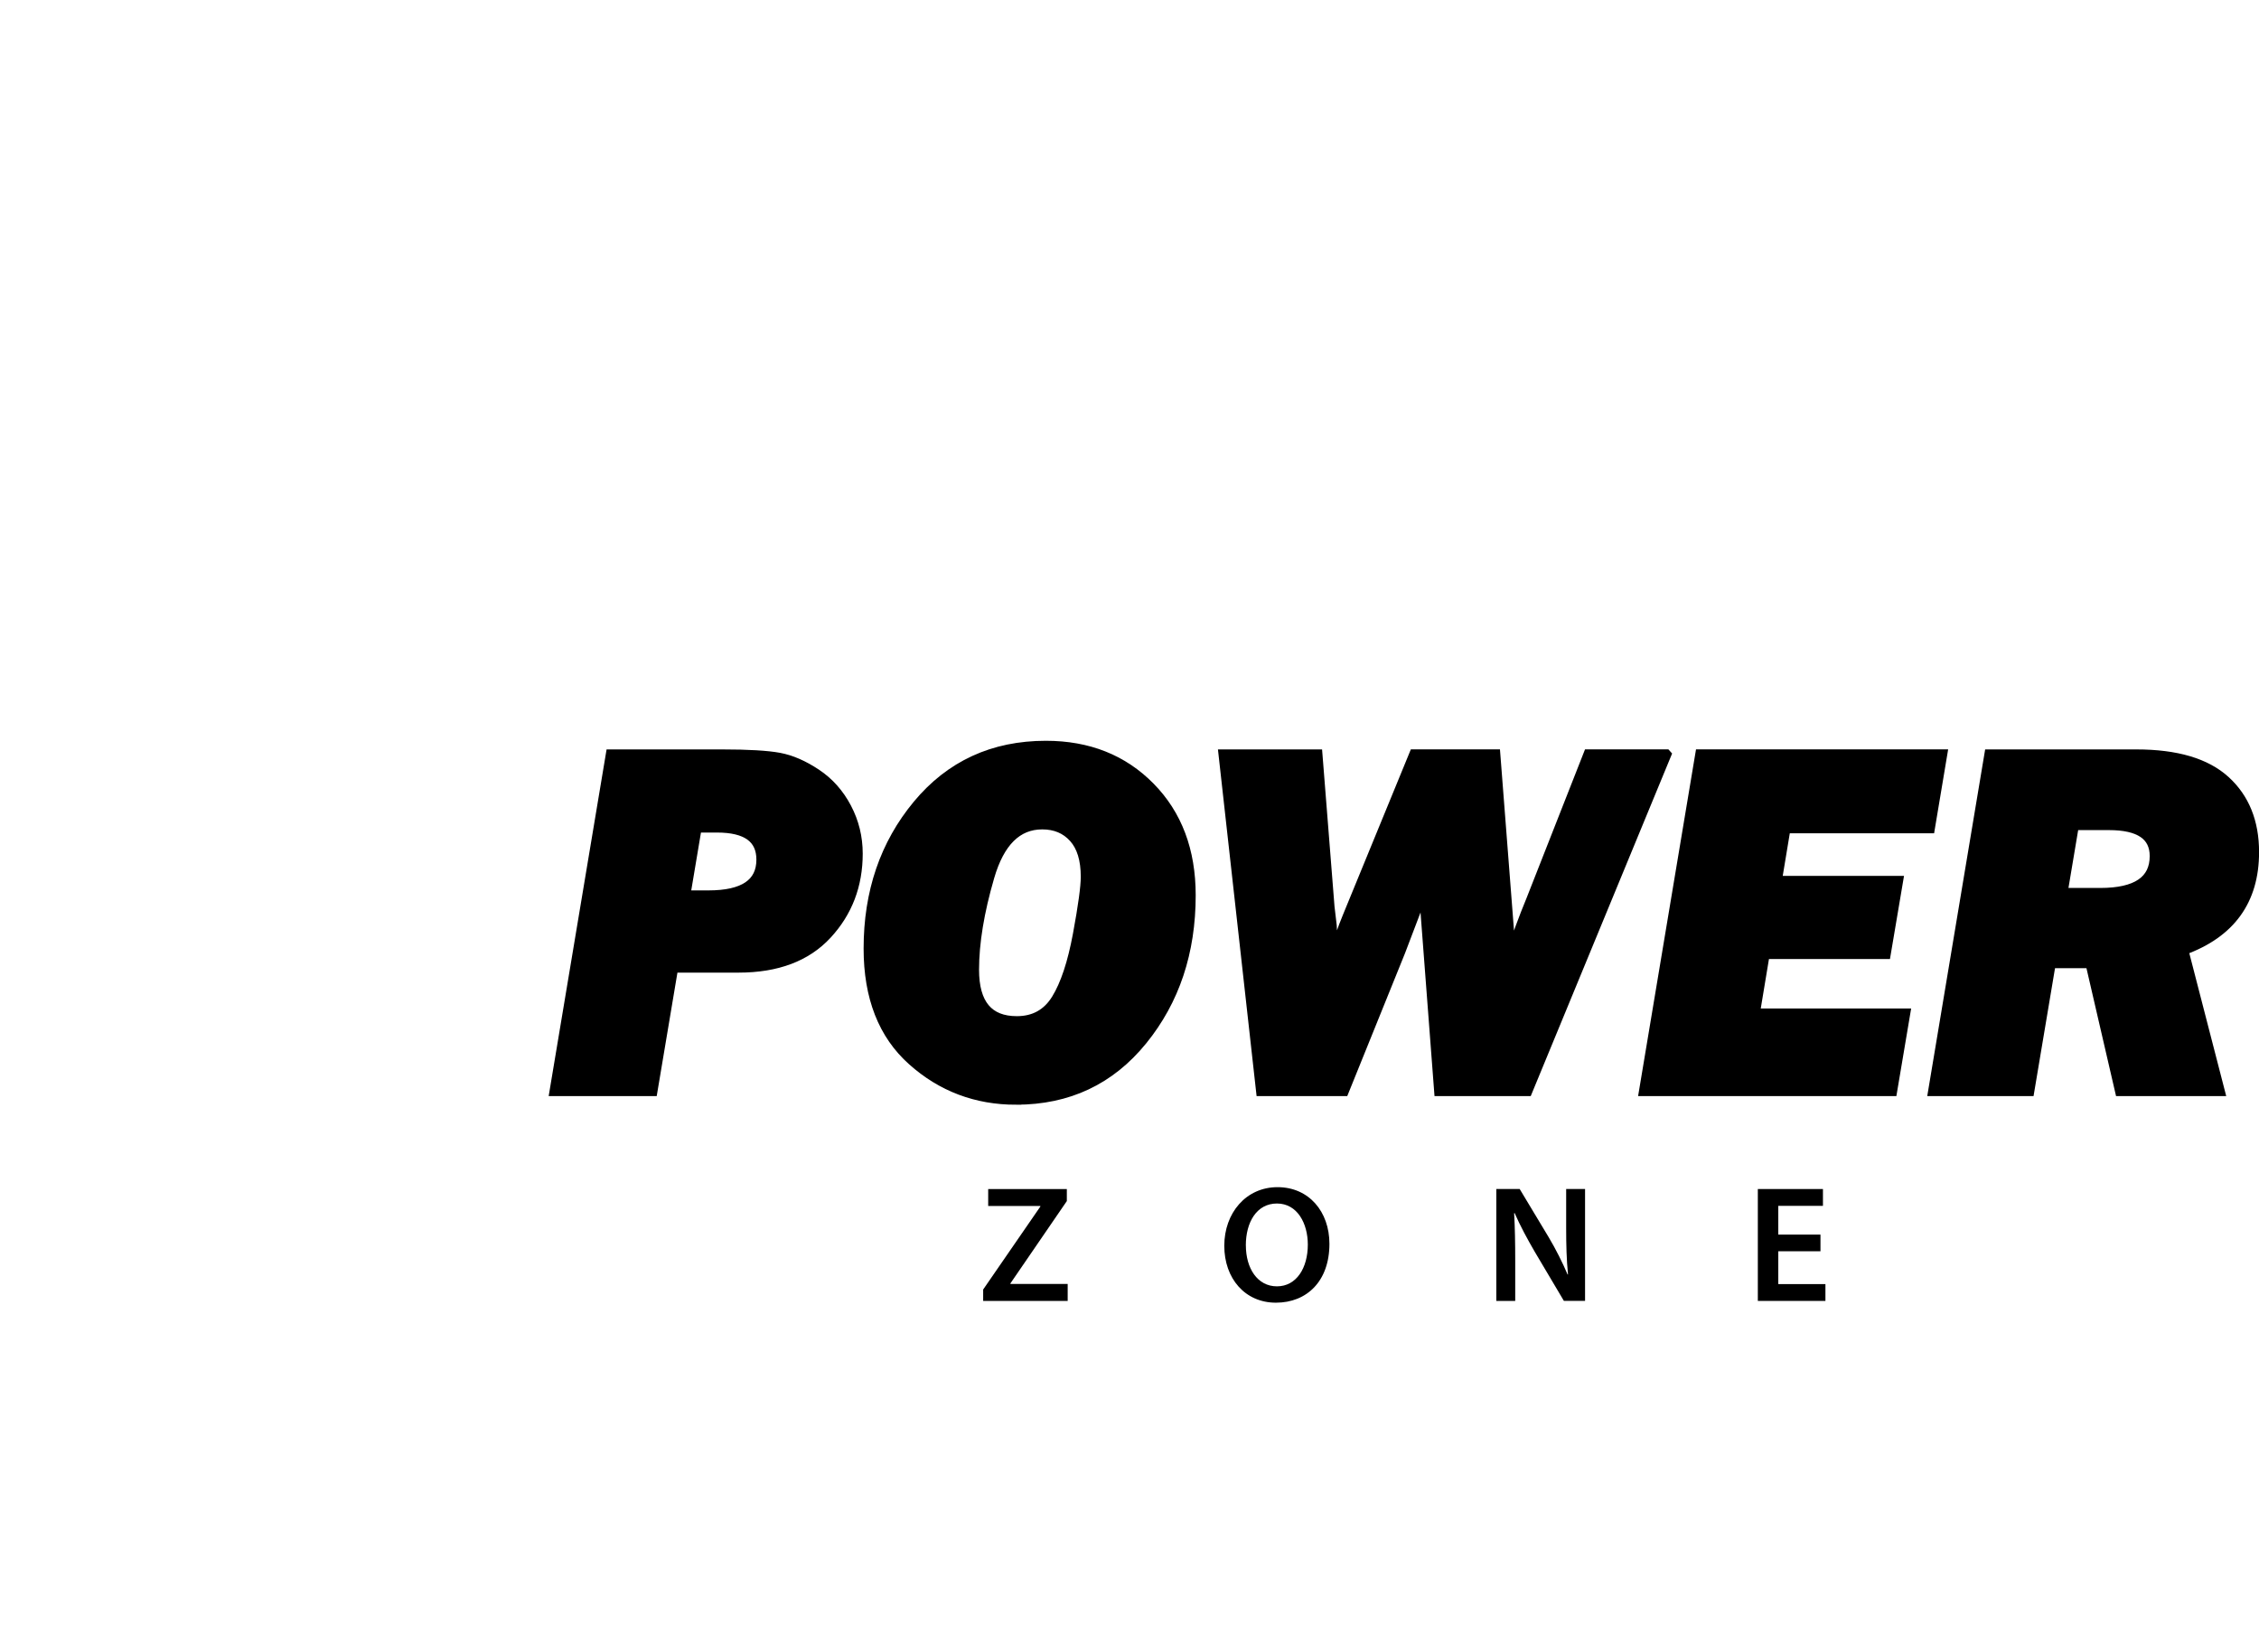
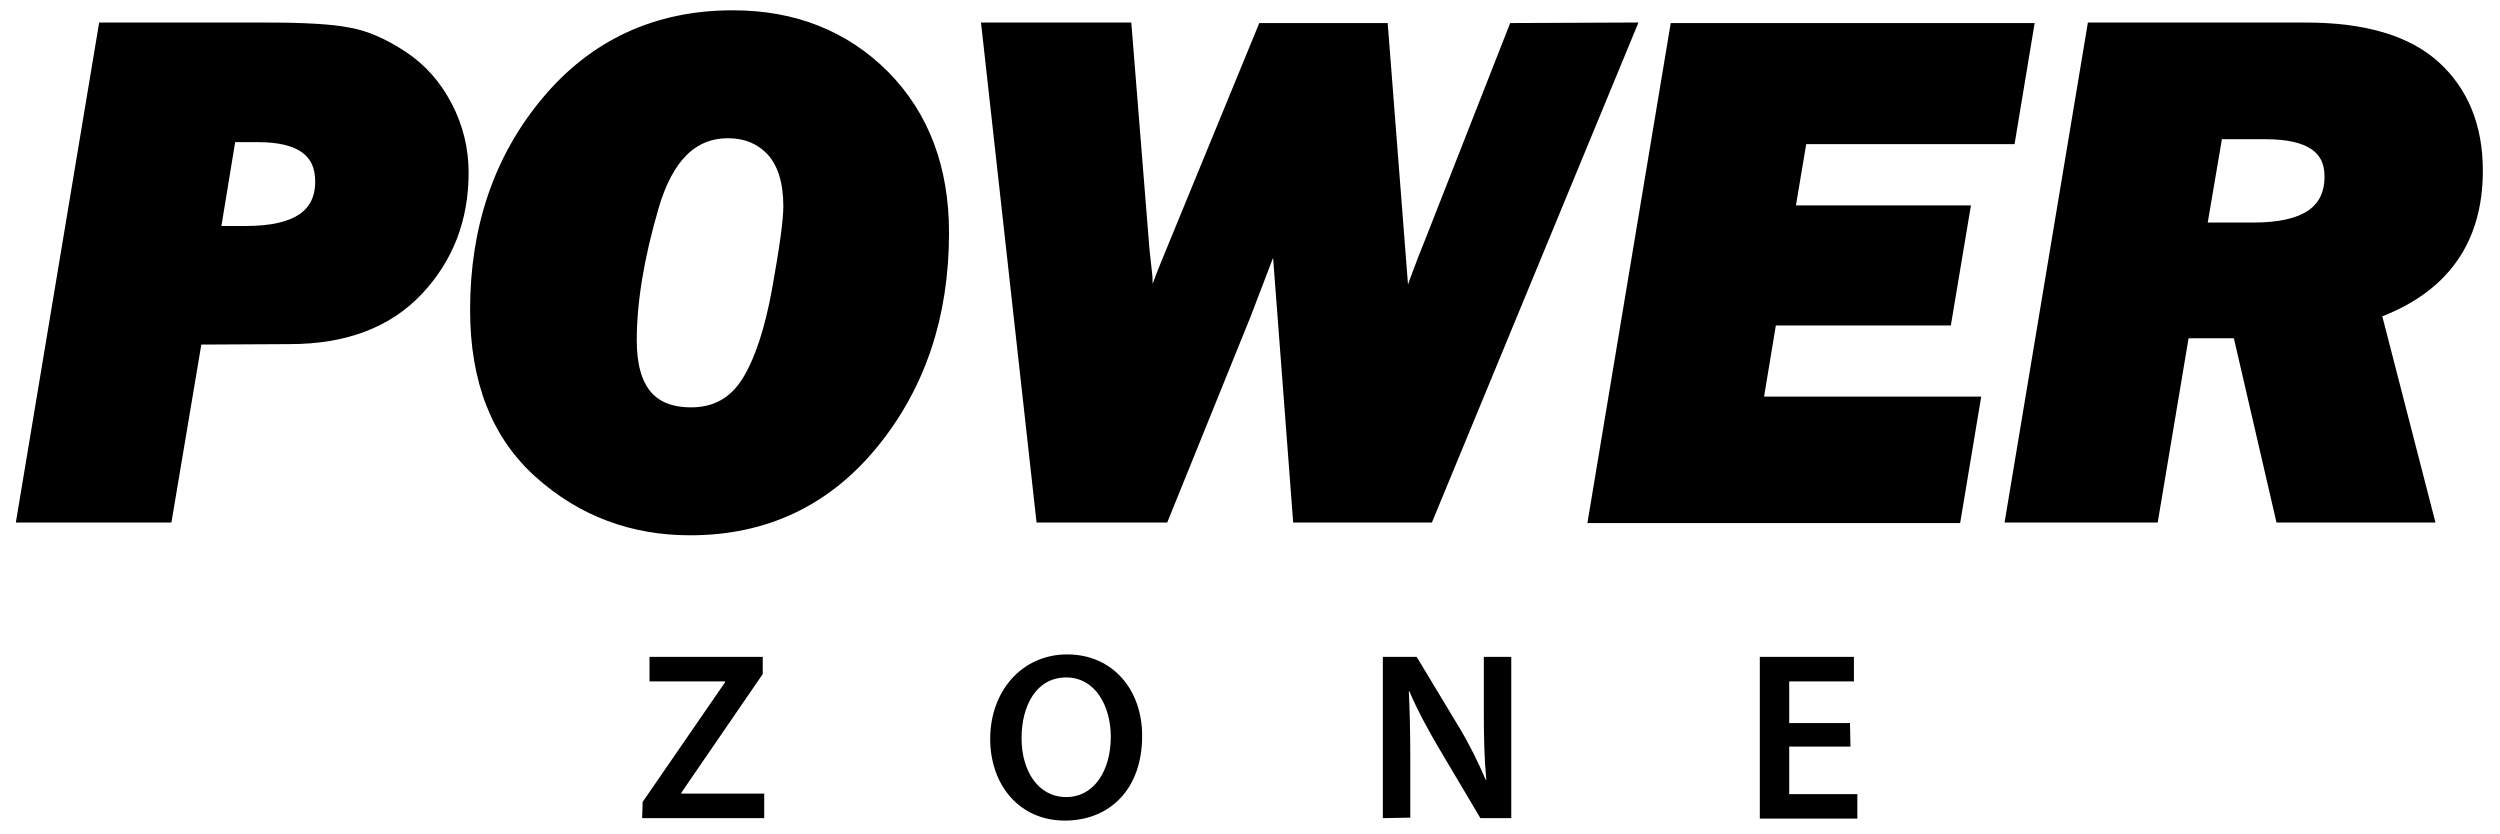
- <svg xmlns="http://www.w3.org/2000/svg" id="Capa_1" viewBox="0 0 664.72 486.02">
-   <defs>
-     <style>.cls-1{stroke:#000;stroke-miterlimit:10;stroke-width:3px;}</style>
-   </defs>
+ <svg xmlns="http://www.w3.org/2000/svg" version="1.1" id="Capa_1" x="0px" y="0px" viewBox="0 0 510 170" style="enable-background:new 0 0 510 170;" xml:space="preserve">
+   <style type="text/css">
+ 	.st0{stroke:#000000;stroke-width:3;stroke-miterlimit:10;}
+ </style>
  <g>
-     <path class="cls-1" d="M198.07,284.65l-6.1,36.34h-28.75l16.54-99h32.71c7.69,0,13.28,.33,16.79,.98,3.51,.65,7.13,2.23,10.88,4.72,3.75,2.49,6.72,5.83,8.92,10.01,2.2,4.18,3.3,8.67,3.3,13.45,0,9.28-3.02,17.19-9.06,23.72-6.04,6.53-14.69,9.79-25.95,9.79h-19.28Zm3.56-21.18h6.83c10.41,0,15.61-3.52,15.61-10.55,0-6.31-4.35-9.47-13.06-9.47h-6.02l-3.36,20.02Z" />
-     <path class="cls-1" d="M298.99,323.53c-11.7,0-21.86-3.83-30.46-11.5-8.61-7.66-12.91-18.65-12.91-32.96,0-16.58,4.81-30.67,14.43-42.25,9.62-11.58,22.19-17.37,37.71-17.37,12.43,0,22.63,4.05,30.61,12.15,7.98,8.1,11.97,18.7,11.97,31.8,0,16.73-4.74,30.93-14.22,42.61-9.48,11.68-21.86,17.51-37.13,17.51Zm.22-23.06c5.12,0,9.02-2.16,11.68-6.49,2.66-4.33,4.76-10.67,6.31-19.04,1.55-8.36,2.32-14.02,2.32-16.97,0-5.08-1.17-8.92-3.52-11.53-2.35-2.61-5.45-3.92-9.32-3.92-7.4,0-12.6,5.15-15.59,15.45-3,10.3-4.5,19.41-4.5,27.34,0,10.11,4.21,15.16,12.62,15.16Z" />
-     <path class="cls-1" d="M490.28,221.99l-40.86,99h-25.92l-4.52-59.33-6.96,18.28-16.6,41.05h-24.32l-11.04-99h27.58l3.55,44.82,.65,5.51,.15,2.97c.19,2.71,.36,4.67,.51,5.87,1.26-4.11,2.61-7.93,4.06-11.46l19.59-47.72h23.83l4.59,59.18c1.79-5.56,3.8-11.02,6.02-16.39l16.83-42.79h22.85Z" />
-     <path class="cls-1" d="M560.59,298.21l-3.84,22.77h-72.96l16.54-99h71.15l-3.63,21.69h-42.47l-2.57,15.52h35.68l-3.63,21.47h-35.61l-2.91,17.55h44.25Z" />
-     <path class="cls-1" d="M642.42,279.5l10.72,41.49h-29.29l-8.71-37.64h-11.71l-6.32,37.64h-28.24l16.54-99h43.23c11.75,0,20.45,2.57,26.11,7.72,5.66,5.15,8.49,12.15,8.49,21,0,14.17-6.93,23.76-20.8,28.79Zm-35.54-16.75h11.13c10.7,0,16.05-3.63,16.05-10.88,0-6.09-4.49-9.14-13.47-9.14h-10.35l-3.36,20.02Z" />
+     <path class="st0" d="M39.8,68.8l-6.1,36.3H5l16.5-99h32.7c7.7,0,13.3,0.3,16.8,1c3.5,0.6,7.1,2.2,10.9,4.7s6.7,5.8,8.9,10   s3.3,8.7,3.3,13.4c0,9.3-3,17.2-9.1,23.7s-14.7,9.8-25.9,9.8L39.8,68.8L39.8,68.8z M43.4,47.6h6.8c10.4,0,15.6-3.5,15.6-10.6   c0-6.3-4.4-9.5-13.1-9.5h-6L43.4,47.6z" />
+     <path class="st0" d="M140.8,107.7c-11.7,0-21.9-3.8-30.5-11.5c-8.6-7.7-12.9-18.6-12.9-33c0-16.6,4.8-30.7,14.4-42.2   S134,3.6,149.5,3.6c12.4,0,22.6,4.1,30.6,12.1c8,8.1,12,18.7,12,31.8c0,16.7-4.7,30.9-14.2,42.6C168.4,101.8,156,107.7,140.8,107.7   L140.8,107.7z M141,84.6c5.1,0,9-2.2,11.7-6.5s4.8-10.7,6.3-19c1.5-8.4,2.3-14,2.3-17c0-5.1-1.2-8.9-3.5-11.5   c-2.4-2.6-5.5-3.9-9.3-3.9c-7.4,0-12.6,5.1-15.6,15.4c-3,10.3-4.5,19.4-4.5,27.3C128.4,79.6,132.6,84.6,141,84.6z" />
+     <path class="st0" d="M332,6.1l-40.9,99h-25.9l-4.5-59.3l-7,18.3l-16.6,41h-24.3l-11-99h27.6L233,51l0.6,5.5l0.1,3   c0.2,2.7,0.4,4.7,0.5,5.9c1.3-4.1,2.6-7.9,4.1-11.5l19.6-47.7h23.8l4.6,59.2c1.8-5.6,3.8-11,6-16.4l16.8-42.8L332,6.1L332,6.1z" />
+     <path class="st0" d="M402.4,82.4l-3.8,22.8h-73l16.5-99h71.2l-3.6,21.7h-42.5l-2.6,15.5h35.7l-3.6,21.5H361l-2.9,17.5L402.4,82.4   L402.4,82.4z" />
+     <path class="st0" d="M484.2,63.6l10.7,41.5h-29.3l-8.7-37.6h-11.7l-6.3,37.6h-28.2l16.5-99h43.2c11.8,0,20.5,2.6,26.1,7.7   s8.5,12.1,8.5,21C505,49,498.1,58.6,484.2,63.6L484.2,63.6z M448.6,46.9h11.1c10.7,0,16-3.6,16-10.9c0-6.1-4.5-9.1-13.5-9.1H452   L448.6,46.9L448.6,46.9z" />
  </g>
  <g>
-     <path d="M289.29,379.41l16.84-24.43v-.16h-15.35v-4.99h23.14v3.54l-16.6,24.22v.17h16.85v4.99h-24.87v-3.33Z" />
-     <path d="M391.19,365.95c0,11.02-6.68,17.32-15.75,17.32s-15.19-7.1-15.19-16.74,6.39-17.25,15.67-17.25,15.27,7.26,15.27,16.67Zm-24.59,.46c0,6.72,3.39,12.05,9.14,12.05s9.09-5.4,9.09-12.29c0-6.21-3.08-12.08-9.08-12.08s-9.16,5.56-9.16,12.32Z" />
-     <path d="M440.3,382.74v-32.92h6.87l8.5,14.13c2.17,3.64,4.08,7.46,5.6,11.03l.12-.03c-.43-4.37-.54-8.61-.54-13.64v-11.49h5.56v32.92h-6.23l-8.59-14.48c-2.1-3.61-4.28-7.62-5.9-11.35l-.15,.03c.24,4.28,.32,8.62,.32,14.03v11.78h-5.56Z" />
-     <path d="M535.68,368.14h-12.41v9.66h13.87v4.95h-19.89v-32.92h19.16v4.95h-13.14v8.46h12.41v4.9Z" />
+     <path d="M131.1,163.6l16.8-24.4V139h-15.4v-5h23.1v3.5l-16.6,24.2v0.2h16.9v5h-24.9L131.1,163.6L131.1,163.6z" />
+     <path d="M233,150.1c0,11-6.7,17.3-15.8,17.3s-15.2-7.1-15.2-16.7s6.4-17.2,15.7-17.2S233,140.7,233,150.1L233,150.1z M208.4,150.6   c0,6.7,3.4,12,9.1,12s9.1-5.4,9.1-12.3c0-6.2-3.1-12.1-9.1-12.1S208.4,143.8,208.4,150.6L208.4,150.6z" />
+     <path d="M282.1,166.9V134h6.9l8.5,14.1c2.2,3.6,4.1,7.5,5.6,11l0.1,0c-0.4-4.4-0.5-8.6-0.5-13.6V134h5.6v32.9H302l-8.6-14.5   c-2.1-3.6-4.3-7.6-5.9-11.4l-0.1,0c0.2,4.3,0.3,8.6,0.3,14v11.8L282.1,166.9L282.1,166.9z" />
+     <path d="M377.5,152.3H365v9.7h13.9v5H359V134h19.2v5H365v8.5h12.4L377.5,152.3L377.5,152.3z" />
  </g>
</svg>
